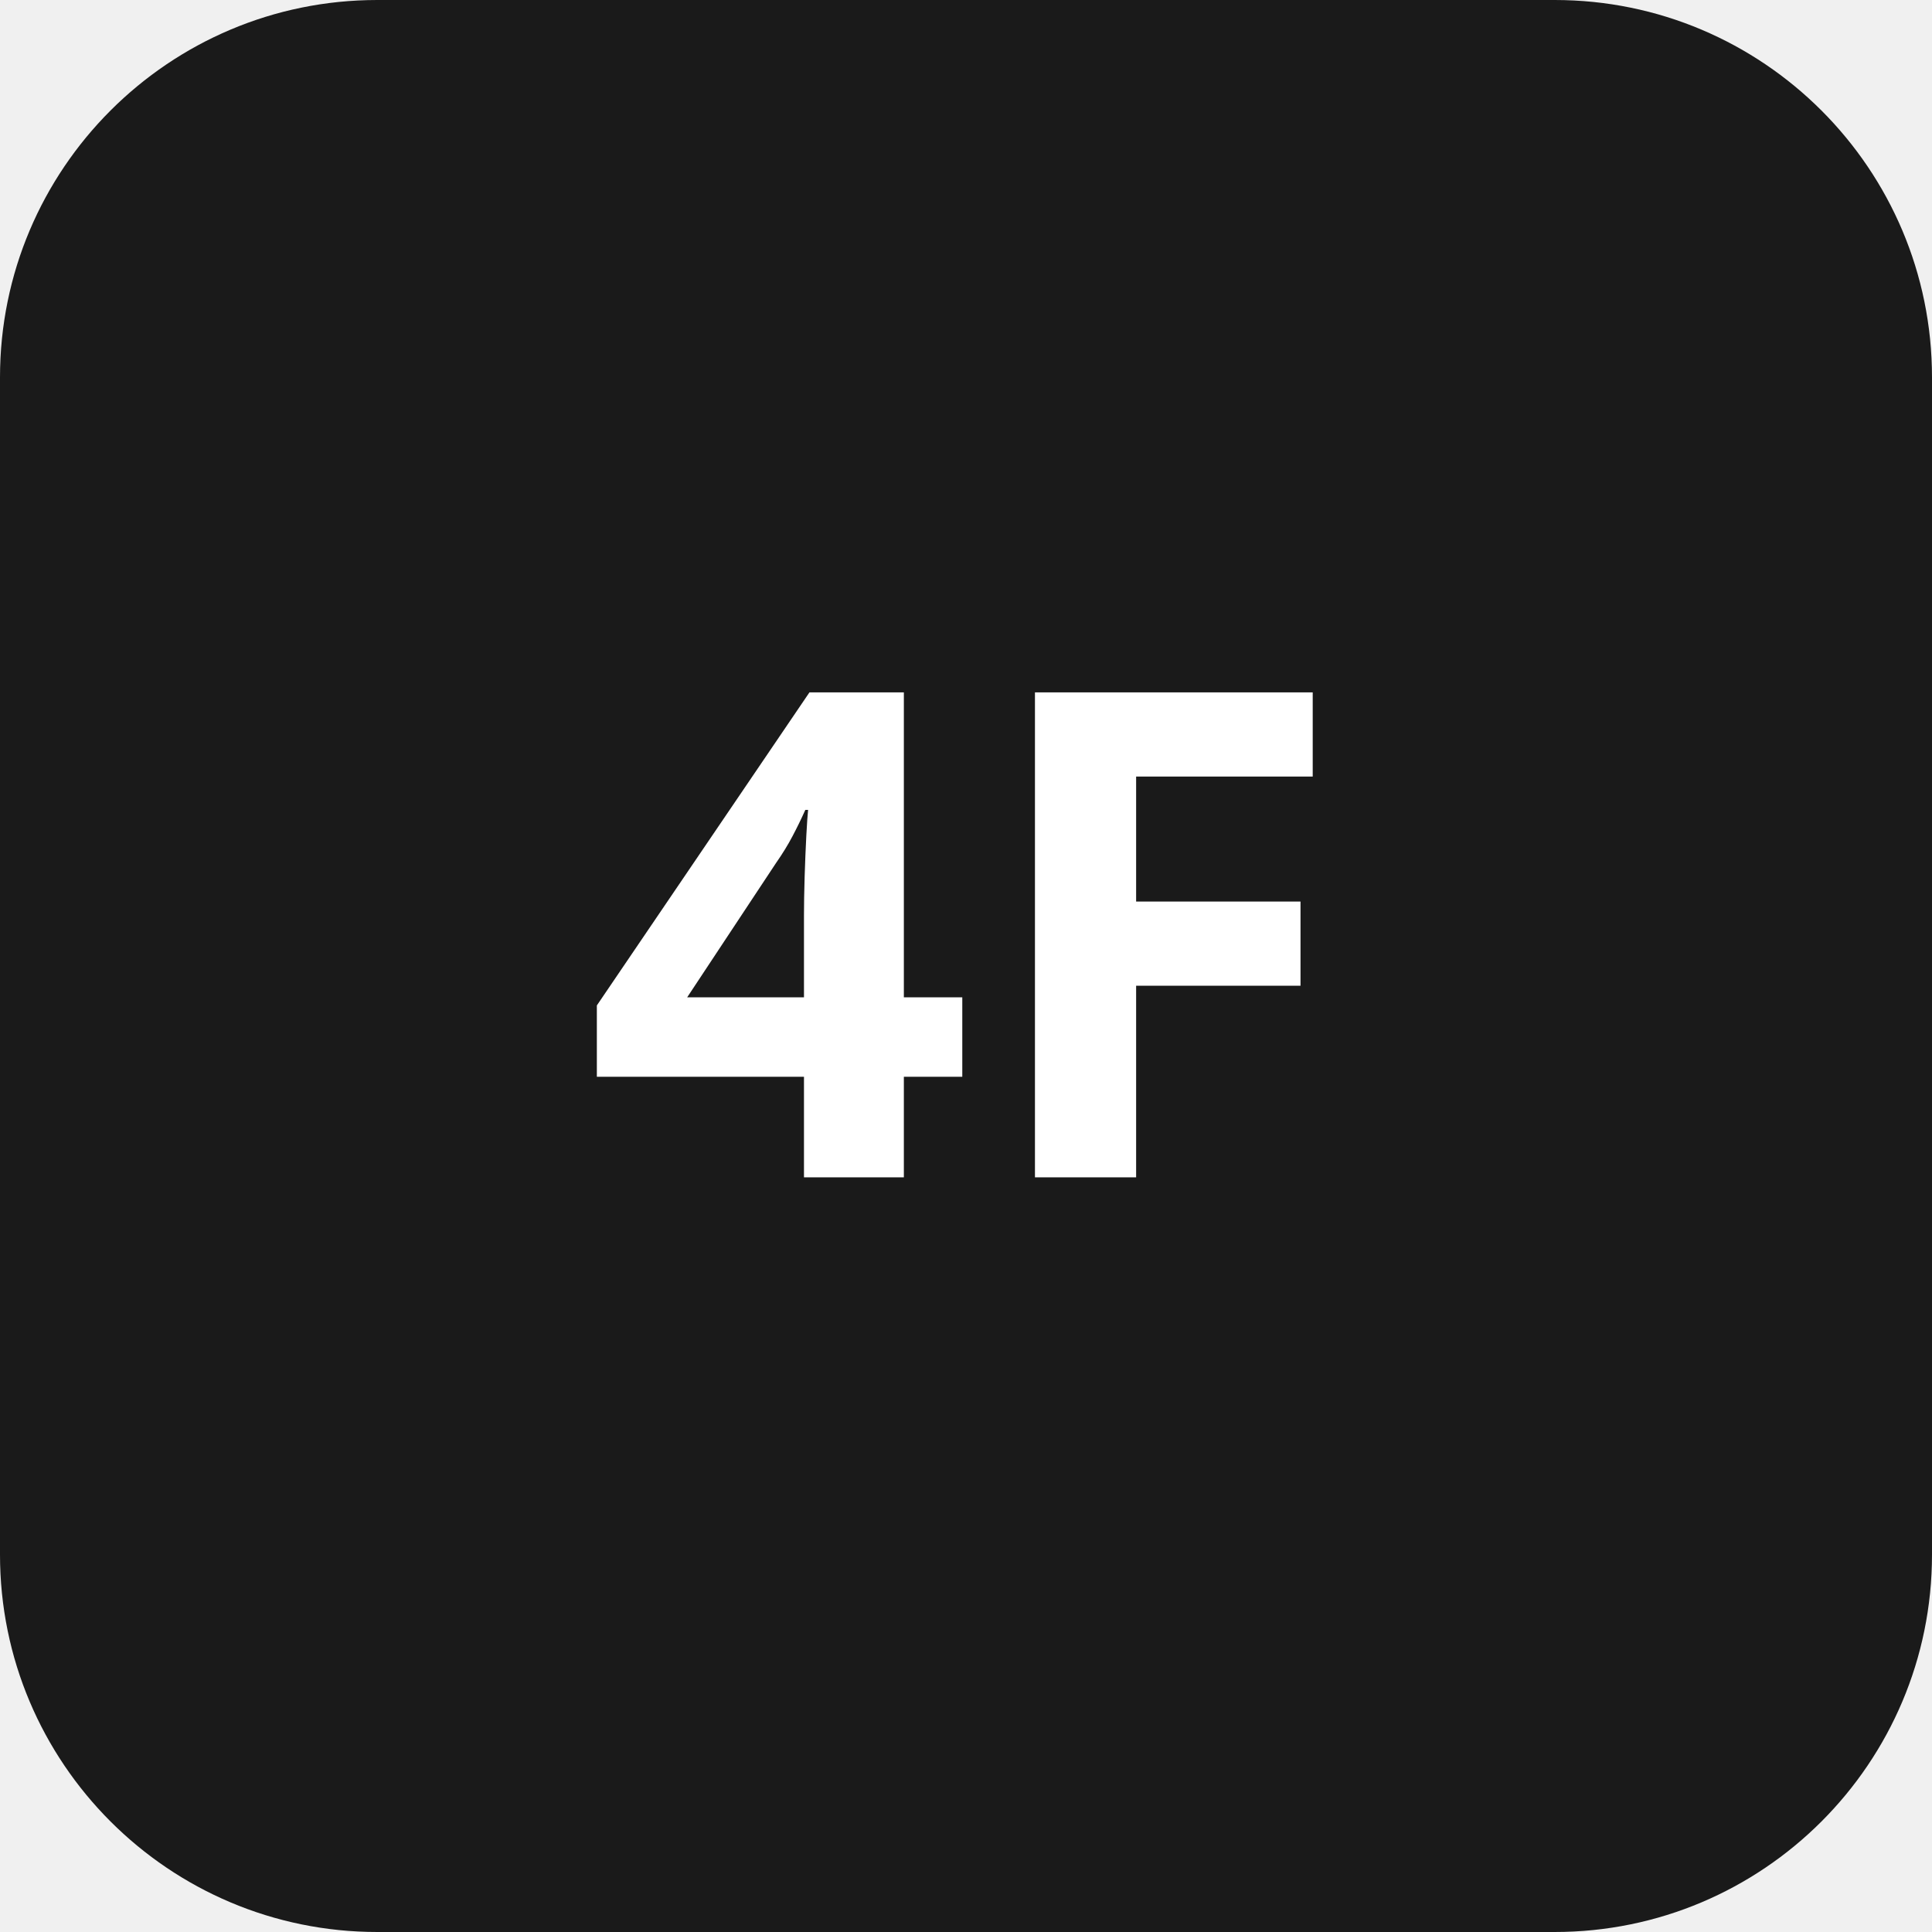
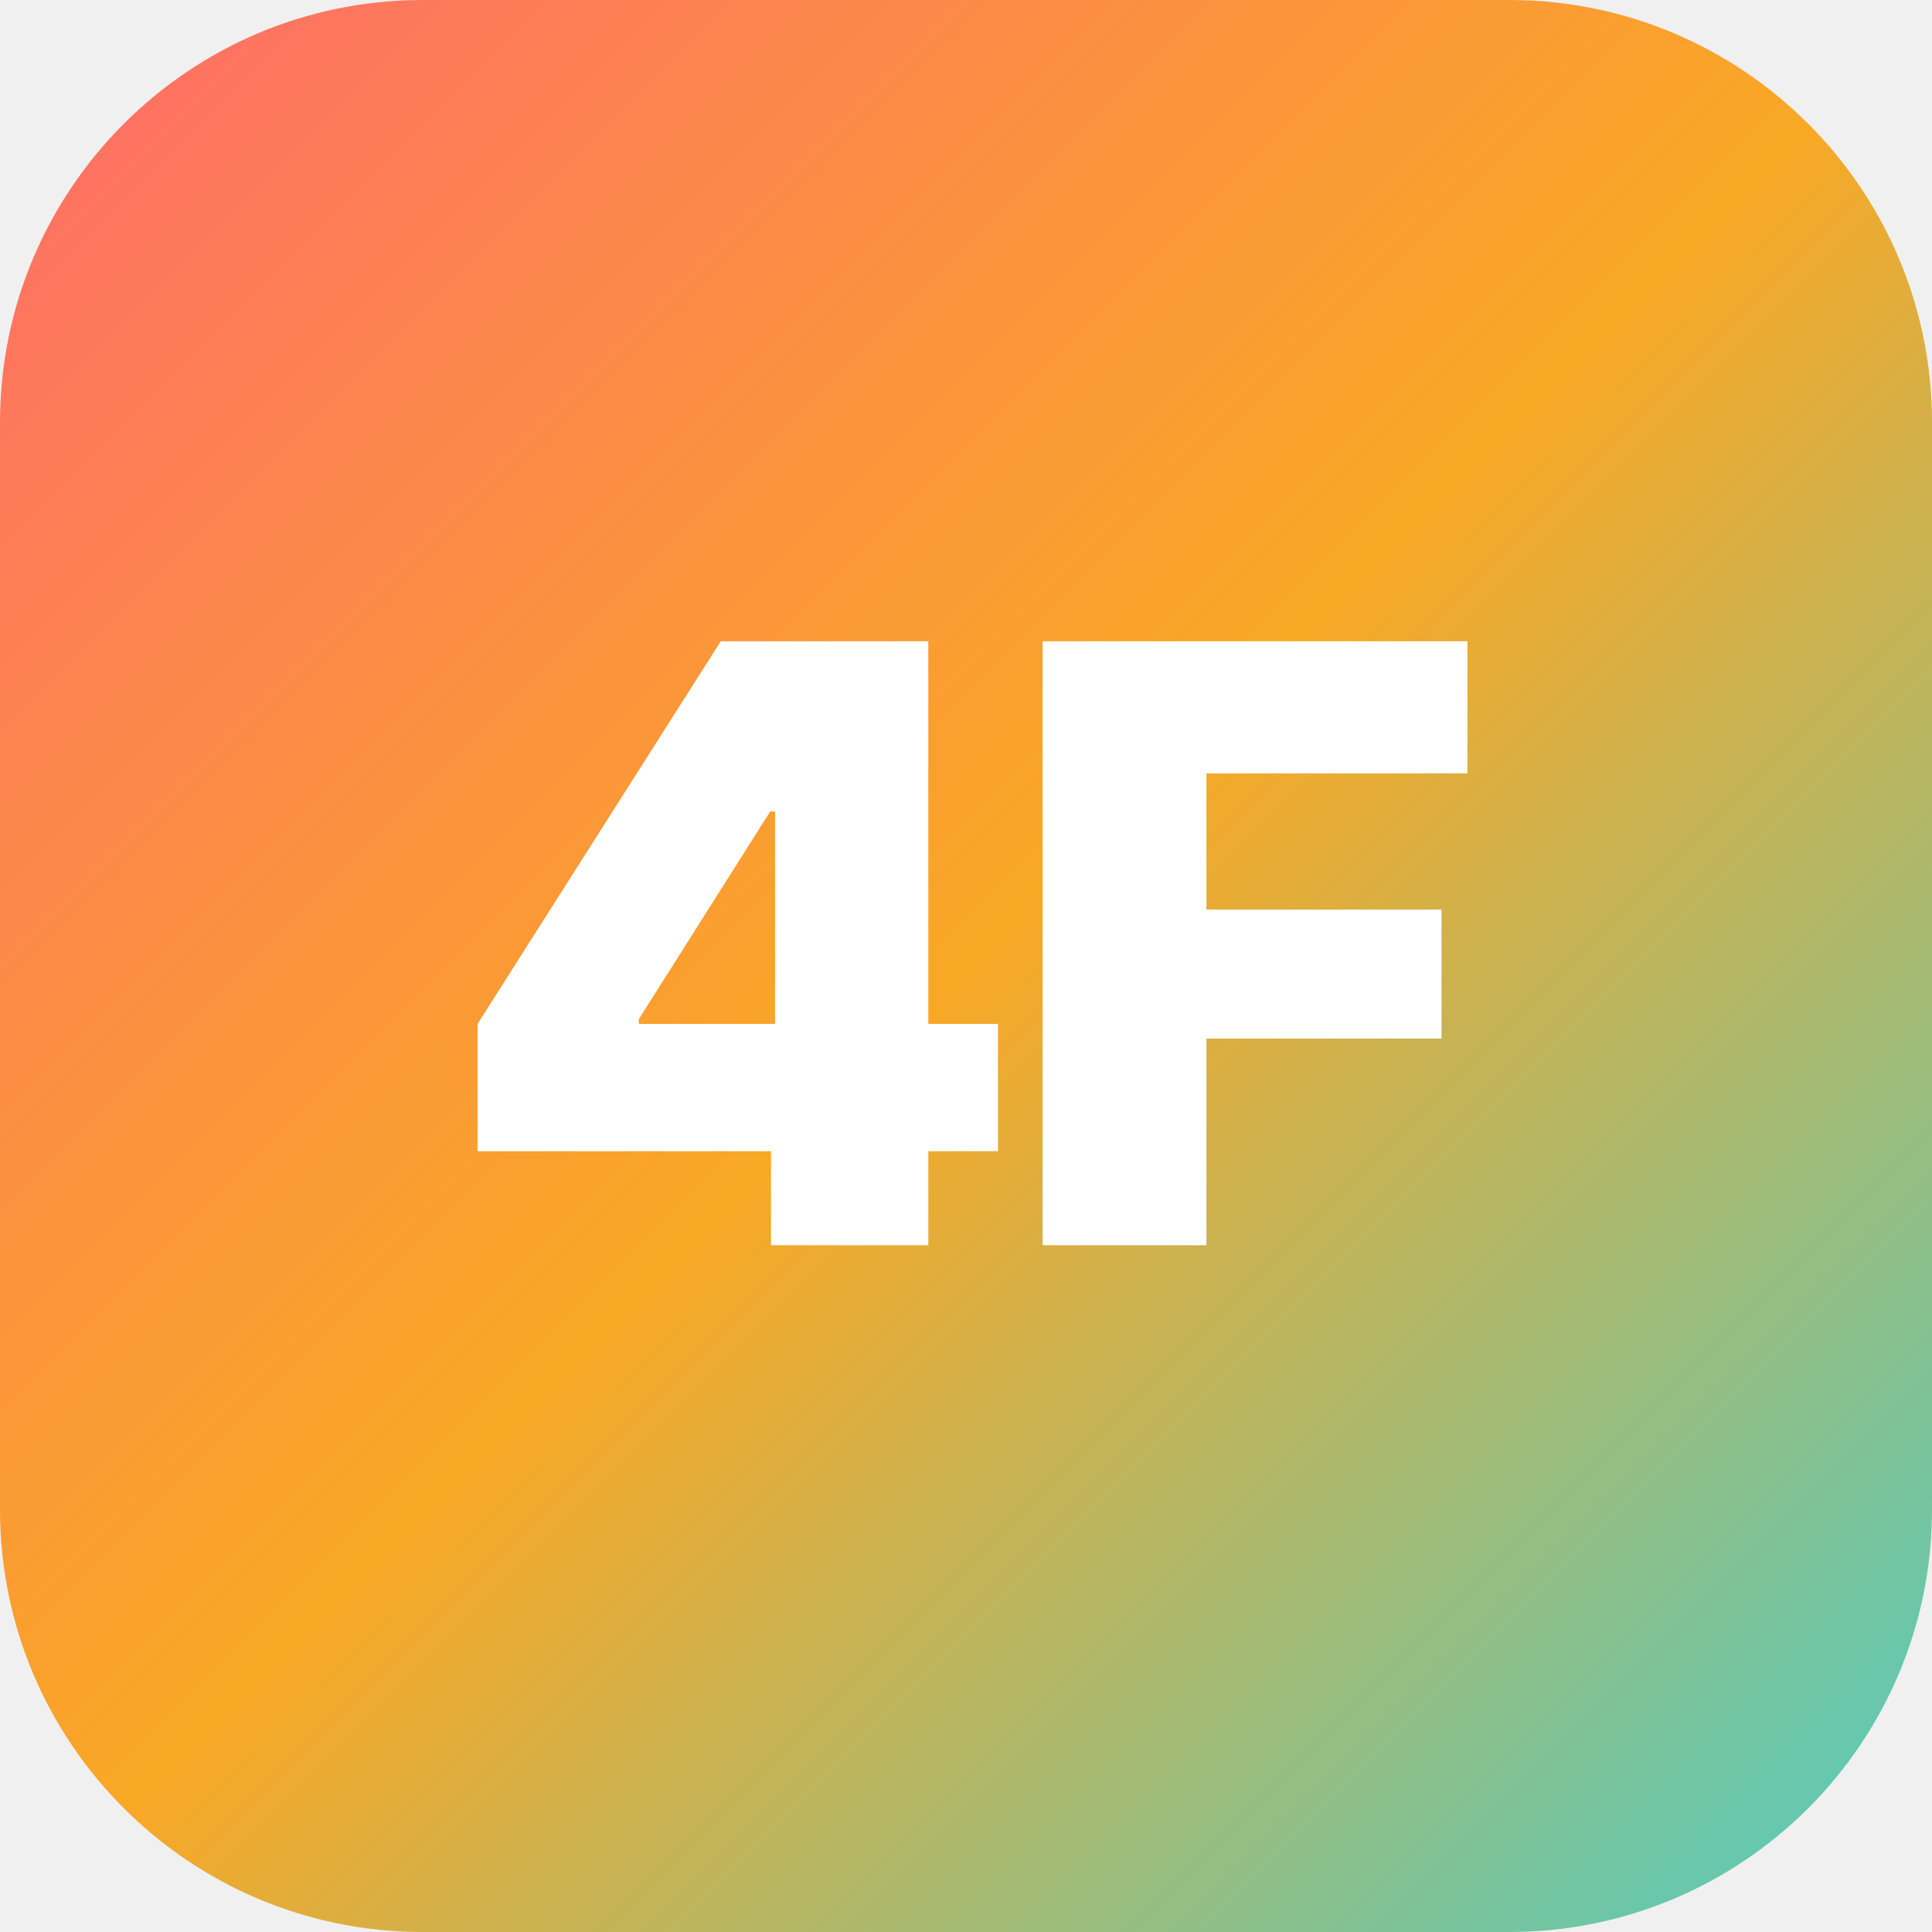
<svg xmlns="http://www.w3.org/2000/svg" viewBox="0 0 512 512" width="512" height="512">
-   <rect width="512" height="512" rx="100" fill="#1A1A1A" />
-   <text x="256" y="312" text-anchor="middle" font-family="sans-serif" font-weight="800" font-size="180" fill="white">4F</text>
+   <defs>
+     <linearGradient id="bg" x1="0%" y1="0%" x2="100%" y2="100%">
+       <stop offset="0%" stop-color="#FF6B6B" />
+       <stop offset="50%" stop-color="#F9A825" />
+       <stop offset="100%" stop-color="#4ECDC4" />
+     </linearGradient>
+   </defs>
+   <rect width="512" height="512" rx="112" fill="url(#bg)" />
+   <text x="256" y="330" text-anchor="middle" font-family="system-ui,-apple-system,sans-serif" font-weight="900" font-size="220" fill="white" letter-spacing="-6">4F</text>
</svg>
